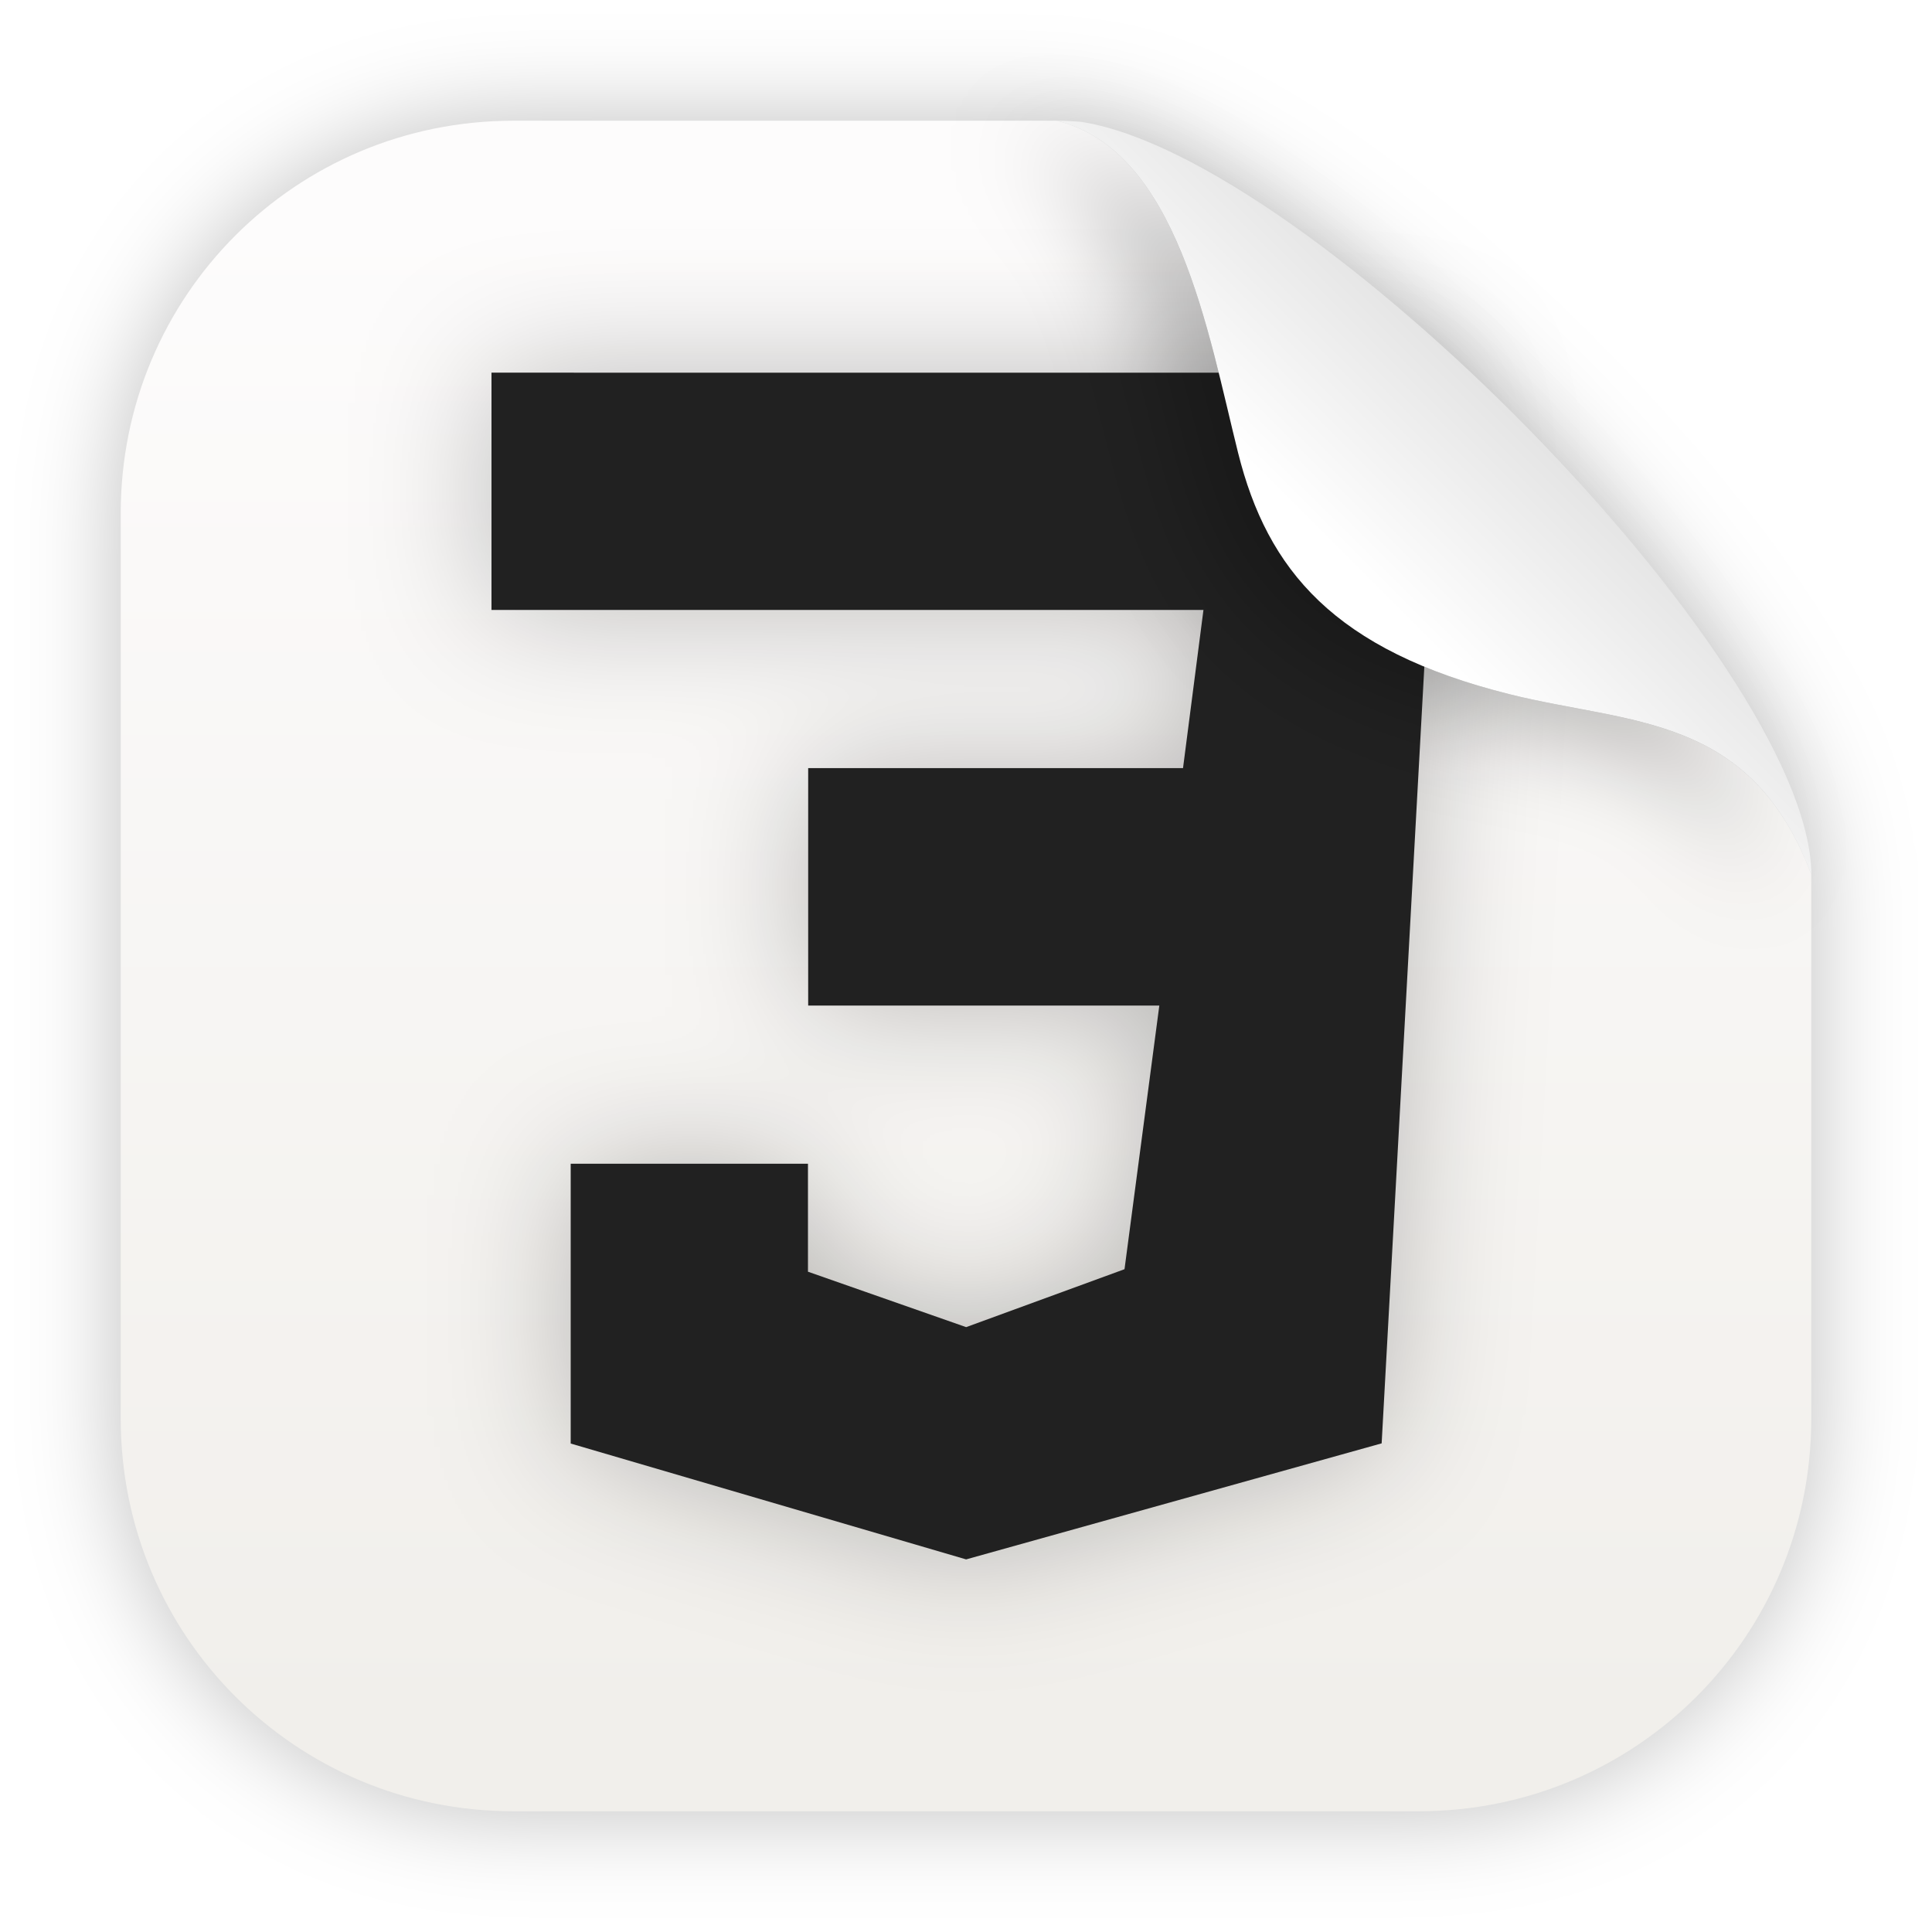
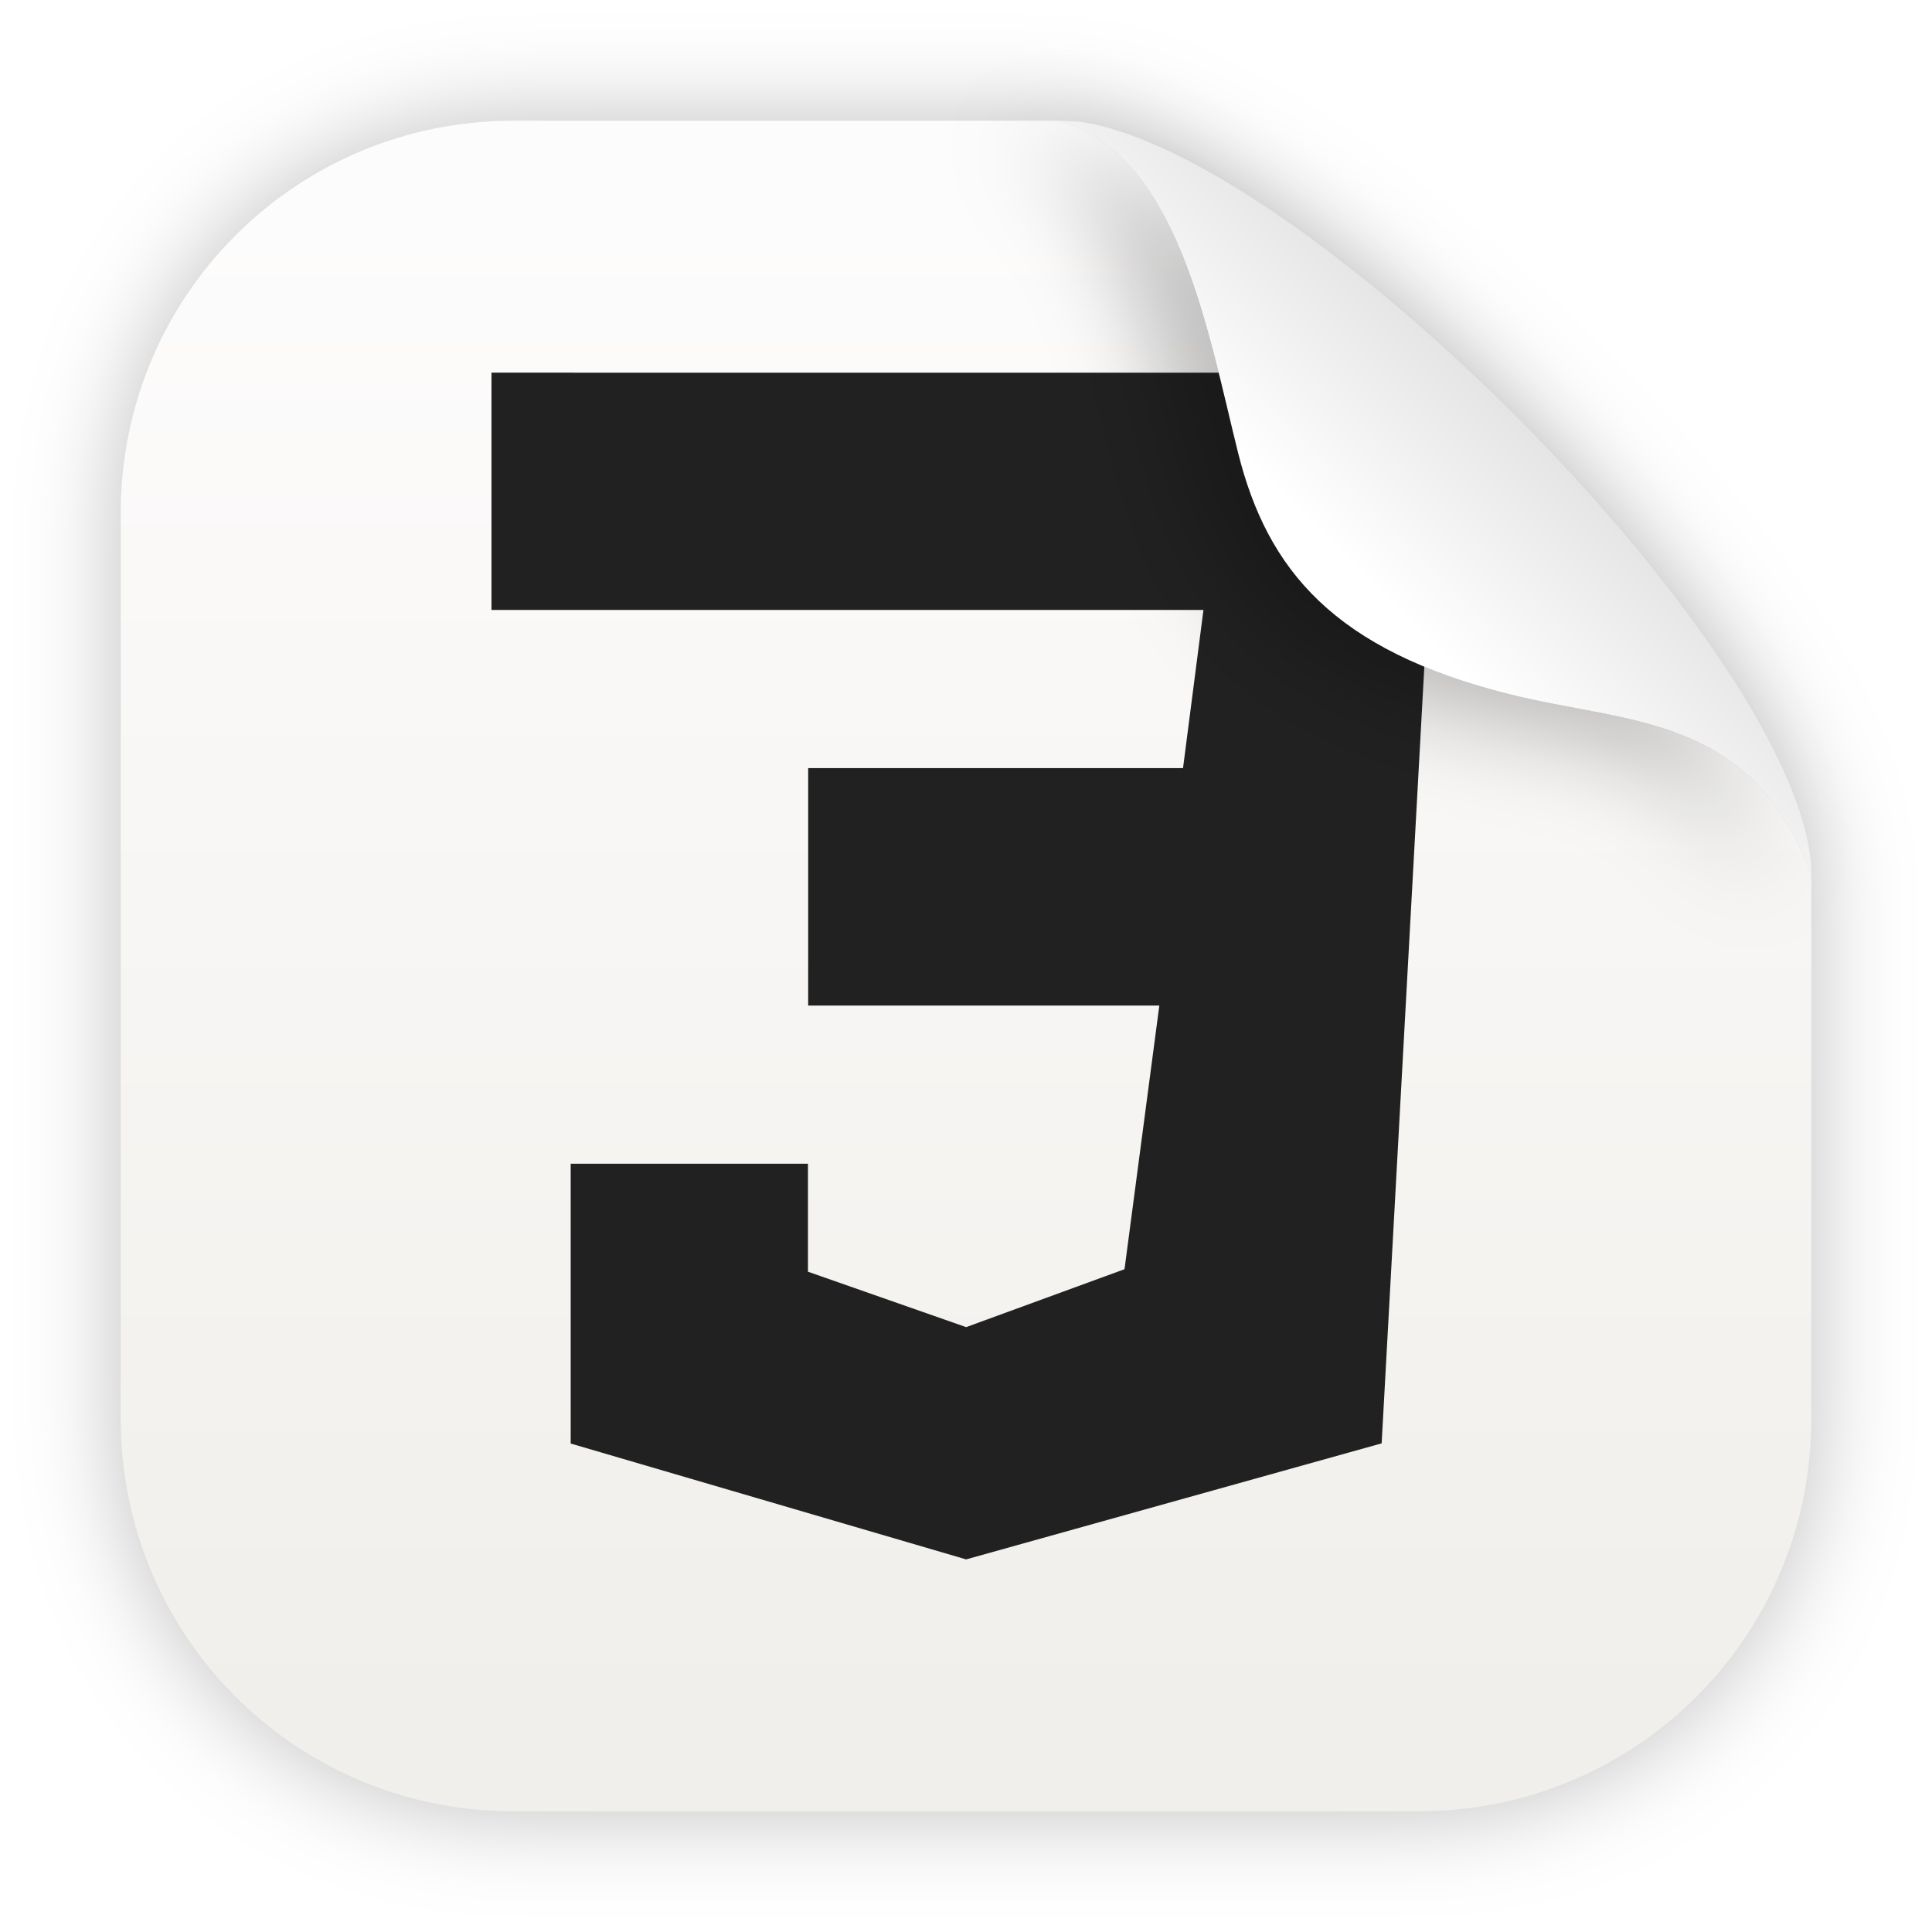
<svg xmlns="http://www.w3.org/2000/svg" xmlns:xlink="http://www.w3.org/1999/xlink" width="64" height="64" version="1.1" id="svg2">
  <defs id="defs2">
    <linearGradient id="linearGradient94" x1="7.937" x2="7.937" y1="15.081" y2="1.852" gradientTransform="scale(3.7796)" gradientUnits="userSpaceOnUse" spreadMethod="pad">
      <stop stop-color="#f1efeb" offset="0" id="stop93" style="stop-color:#000000;stop-opacity:1;" />
      <stop stop-color="#fdfcfc" offset="1" id="stop94" />
    </linearGradient>
    <linearGradient id="linearGradient92" x1="7.937" x2="7.937" y1="15.081" y2="1.852" gradientTransform="scale(3.7796)" gradientUnits="userSpaceOnUse" spreadMethod="pad">
      <stop stop-color="#f1efeb" offset="0" id="stop91" style="stop-color:#695e49;stop-opacity:1;" />
      <stop stop-color="#fdfcfc" offset="1" id="stop92" />
    </linearGradient>
    <linearGradient id="linearGradient90" x1="7.937" x2="7.937" y1="15.081" y2="1.852" gradientTransform="scale(3.7796)" gradientUnits="userSpaceOnUse" spreadMethod="pad">
      <stop stop-color="#f1efeb" offset="0" id="stop89" style="stop-color:#6a5f4a;stop-opacity:1;" />
      <stop stop-color="#fdfcfc" offset="1" id="stop90" />
    </linearGradient>
    <linearGradient id="linearGradient88" x1="7.937" x2="7.937" y1="15.081" y2="1.852" gradientTransform="scale(3.7796)" gradientUnits="userSpaceOnUse" spreadMethod="pad">
      <stop stop-color="#f1efeb" offset="0" id="stop87" style="stop-color:#70654e;stop-opacity:1;" />
      <stop stop-color="#fdfcfc" offset="1" id="stop88" />
    </linearGradient>
    <linearGradient id="linearGradient86" x1="7.937" x2="7.937" y1="15.081" y2="1.852" gradientTransform="scale(3.7796)" gradientUnits="userSpaceOnUse" spreadMethod="pad">
      <stop stop-color="#f1efeb" offset="0" id="stop85" style="stop-color:#948567;stop-opacity:1;" />
      <stop stop-color="#fdfcfc" offset="1" id="stop86" />
    </linearGradient>
    <linearGradient id="linearGradient84" x1="7.937" x2="7.937" y1="15.081" y2="1.852" gradientTransform="scale(3.7796)" gradientUnits="userSpaceOnUse" spreadMethod="pad">
      <stop stop-color="#f1efeb" offset="0" id="stop83" style="stop-color:#aca189;stop-opacity:1;" />
      <stop stop-color="#fdfcfc" offset="1" id="stop84" />
    </linearGradient>
    <linearGradient id="linearGradient82" x1="7.937" x2="7.937" y1="15.081" y2="1.852" gradientTransform="scale(3.7796)" gradientUnits="userSpaceOnUse" spreadMethod="pad">
      <stop stop-color="#f1efeb" offset="0" id="stop81" style="stop-color:#c1b9a7;stop-opacity:1;" />
      <stop stop-color="#fdfcfc" offset="1" id="stop82" />
    </linearGradient>
    <linearGradient id="linearGradient80" x1="7.937" x2="7.937" y1="15.081" y2="1.852" gradientTransform="scale(3.7796)" gradientUnits="userSpaceOnUse" spreadMethod="pad">
      <stop stop-color="#f1efeb" offset="0" id="stop79" style="stop-color:#d0c9bb;stop-opacity:1;" />
      <stop stop-color="#fdfcfc" offset="1" id="stop80" />
    </linearGradient>
    <linearGradient id="linearGradient78" x1="7.937" x2="7.937" y1="15.081" y2="1.852" gradientTransform="scale(3.7796)" gradientUnits="userSpaceOnUse" spreadMethod="pad">
      <stop stop-color="#f1efeb" offset="0" id="stop77" style="stop-color:#dcd7cd;stop-opacity:1;" />
      <stop stop-color="#fdfcfc" offset="1" id="stop78" />
    </linearGradient>
    <linearGradient id="linearGradient76" x1="7.937" x2="7.937" y1="15.081" y2="1.852" gradientTransform="scale(3.7796)" gradientUnits="userSpaceOnUse" spreadMethod="pad">
      <stop stop-color="#f1efeb" offset="0" id="stop75" style="stop-color:#e2ddd5;stop-opacity:1;" />
      <stop stop-color="#fdfcfc" offset="1" id="stop76" />
    </linearGradient>
    <linearGradient id="linearGradient74" x1="7.937" x2="7.937" y1="15.081" y2="1.852" gradientTransform="scale(3.7796)" gradientUnits="userSpaceOnUse" spreadMethod="pad">
      <stop stop-color="#f1efeb" offset="0" id="stop73" style="stop-color:#e2ded5;stop-opacity:1;" />
      <stop stop-color="#fdfcfc" offset="1" id="stop74" />
    </linearGradient>
    <linearGradient id="linearGradient72" x1="7.937" x2="7.937" y1="15.081" y2="1.852" gradientTransform="scale(3.7796)" gradientUnits="userSpaceOnUse" spreadMethod="pad">
      <stop stop-color="#f1efeb" offset="0" id="stop71" style="stop-color:#9a8b6e;stop-opacity:1;" />
      <stop stop-color="#fdfcfc" offset="1" id="stop72" />
    </linearGradient>
    <linearGradient id="linearGradient70" x1="7.937" x2="7.937" y1="15.081" y2="1.852" gradientTransform="scale(3.7796)" gradientUnits="userSpaceOnUse" spreadMethod="pad">
      <stop stop-color="#f1efeb" offset="0" id="stop69" style="stop-color:#756a52;stop-opacity:1;" />
      <stop stop-color="#fdfcfc" offset="1" id="stop70" />
    </linearGradient>
    <linearGradient id="linearGradient68" x1="7.937" x2="7.937" y1="15.081" y2="1.852" gradientTransform="scale(3.7796)" gradientUnits="userSpaceOnUse" spreadMethod="pad">
      <stop stop-color="#f1efeb" offset="0" id="stop67" style="stop-color:#574e3d;stop-opacity:1;" />
      <stop stop-color="#fdfcfc" offset="1" id="stop68" />
    </linearGradient>
    <linearGradient id="linearGradient66" x1="7.937" x2="7.937" y1="15.081" y2="1.852" gradientTransform="scale(3.7796)" gradientUnits="userSpaceOnUse" spreadMethod="pad">
      <stop stop-color="#f1efeb" offset="0" id="stop65" style="stop-color:#4d4536;stop-opacity:1;" />
      <stop stop-color="#fdfcfc" offset="1" id="stop66" />
    </linearGradient>
    <linearGradient id="linearGradient64" x1="7.937" x2="7.937" y1="15.081" y2="1.852" gradientTransform="scale(3.7796)" gradientUnits="userSpaceOnUse" spreadMethod="pad">
      <stop stop-color="#f1efeb" offset="0" id="stop63" style="stop-color:#4d4536;stop-opacity:1;" />
      <stop stop-color="#fdfcfc" offset="1" id="stop64" />
    </linearGradient>
    <linearGradient id="linearGradient62" x1="7.937" x2="7.937" y1="15.081" y2="1.852" gradientTransform="scale(3.7796)" gradientUnits="userSpaceOnUse" spreadMethod="pad">
      <stop stop-color="#f1efeb" offset="0" id="stop61" style="stop-color:#0c0b08;stop-opacity:1;" />
      <stop stop-color="#fdfcfc" offset="1" id="stop62" />
    </linearGradient>
    <linearGradient id="linearGradient60" x1="7.937" x2="7.937" y1="15.081" y2="1.852" gradientTransform="scale(3.7796)" gradientUnits="userSpaceOnUse" spreadMethod="pad">
      <stop stop-color="#f1efeb" offset="0" id="stop59" style="stop-color:#0b0a08;stop-opacity:1;" />
      <stop stop-color="#fdfcfc" offset="1" id="stop60" />
    </linearGradient>
    <linearGradient id="linearGradient58" x1="7.937" x2="7.937" y1="15.081" y2="1.852" gradientTransform="scale(3.7796)" gradientUnits="userSpaceOnUse" spreadMethod="pad">
      <stop stop-color="#f1efeb" offset="0" id="stop57" style="stop-color:#0b0a08;stop-opacity:1;" />
      <stop stop-color="#fdfcfc" offset="1" id="stop58" />
    </linearGradient>
    <linearGradient id="linearGradient56" x1="7.937" x2="7.937" y1="15.081" y2="1.852" gradientTransform="scale(3.7796)" gradientUnits="userSpaceOnUse" spreadMethod="pad">
      <stop stop-color="#f1efeb" offset="0" id="stop55" style="stop-color:#171410;stop-opacity:1;" />
      <stop stop-color="#fdfcfc" offset="1" id="stop56" />
    </linearGradient>
    <linearGradient id="linearGradient54" x1="7.937" x2="7.937" y1="15.081" y2="1.852" gradientTransform="scale(3.7796)" gradientUnits="userSpaceOnUse" spreadMethod="pad">
      <stop stop-color="#f1efeb" offset="0" id="stop53" style="stop-color:#2d281f;stop-opacity:1;" />
      <stop stop-color="#fdfcfc" offset="1" id="stop54" />
    </linearGradient>
    <linearGradient id="linearGradient52" x1="7.937" x2="7.937" y1="15.081" y2="1.852" gradientTransform="scale(3.7796)" gradientUnits="userSpaceOnUse" spreadMethod="pad">
      <stop stop-color="#f1efeb" offset="0" id="stop51" style="stop-color:#3a3428;stop-opacity:1;" />
      <stop stop-color="#fdfcfc" offset="1" id="stop52" />
    </linearGradient>
    <linearGradient id="linearGradient50" x1="7.937" x2="7.937" y1="15.081" y2="1.852" gradientTransform="scale(3.7796)" gradientUnits="userSpaceOnUse" spreadMethod="pad">
      <stop stop-color="#f1efeb" offset="0" id="stop49" style="stop-color:#473f31;stop-opacity:1;" />
      <stop stop-color="#fdfcfc" offset="1" id="stop50" />
    </linearGradient>
    <linearGradient id="linearGradient48" x1="7.937" x2="7.937" y1="15.081" y2="1.852" gradientTransform="scale(3.7796)" gradientUnits="userSpaceOnUse" spreadMethod="pad">
      <stop stop-color="#f1efeb" offset="0" id="stop47" style="stop-color:#4e4737;stop-opacity:1;" />
      <stop stop-color="#fdfcfc" offset="1" id="stop48" />
    </linearGradient>
    <linearGradient id="linearGradient46" x1="7.937" x2="7.937" y1="15.081" y2="1.852" gradientTransform="scale(3.7796)" gradientUnits="userSpaceOnUse" spreadMethod="pad">
      <stop stop-color="#f1efeb" offset="0" id="stop45" style="stop-color:#534b3a;stop-opacity:1;" />
      <stop stop-color="#fdfcfc" offset="1" id="stop46" />
    </linearGradient>
    <linearGradient id="linearGradient44" x1="7.937" x2="7.937" y1="15.081" y2="1.852" gradientTransform="scale(3.7796)" gradientUnits="userSpaceOnUse" spreadMethod="pad">
      <stop stop-color="#f1efeb" offset="0" id="stop43" style="stop-color:#544c3b;stop-opacity:1;" />
      <stop stop-color="#fdfcfc" offset="1" id="stop44" />
    </linearGradient>
    <linearGradient id="linearGradient42" x1="7.937" x2="7.937" y1="15.081" y2="1.852" gradientTransform="scale(3.7796)" gradientUnits="userSpaceOnUse" spreadMethod="pad">
      <stop stop-color="#f1efeb" offset="0" id="stop41" style="stop-color:#554c3b;stop-opacity:1;" />
      <stop stop-color="#fdfcfc" offset="1" id="stop42" />
    </linearGradient>
    <linearGradient id="linearGradient40" x1="7.937" x2="7.937" y1="15.081" y2="1.852" gradientTransform="scale(3.7796)" gradientUnits="userSpaceOnUse" spreadMethod="pad">
      <stop stop-color="#f1efeb" offset="0" id="stop39" style="stop-color:#564d3c;stop-opacity:1;" />
      <stop stop-color="#fdfcfc" offset="1" id="stop40" />
    </linearGradient>
    <linearGradient id="linearGradient38" x1="7.937" x2="7.937" y1="15.081" y2="1.852" gradientTransform="scale(3.7796)" gradientUnits="userSpaceOnUse" spreadMethod="pad">
      <stop stop-color="#f1efeb" offset="0" id="stop37" style="stop-color:#000000;stop-opacity:1;" />
      <stop stop-color="#fdfcfc" offset="1" id="stop38" />
    </linearGradient>
    <linearGradient id="linearGradient36" x1="7.937" x2="7.937" y1="15.081" y2="1.852" gradientTransform="scale(3.7796)" gradientUnits="userSpaceOnUse" spreadMethod="pad">
      <stop stop-color="#f1efeb" offset="0" id="stop35" style="stop-color:#000000;stop-opacity:1;" />
      <stop stop-color="#fdfcfc" offset="1" id="stop36" />
    </linearGradient>
    <linearGradient id="linearGradient34" x1="7.937" x2="7.937" y1="15.081" y2="1.852" gradientTransform="scale(3.7796)" gradientUnits="userSpaceOnUse" spreadMethod="pad">
      <stop stop-color="#f1efeb" offset="0" id="stop33" style="stop-color:#000000;stop-opacity:1;" />
      <stop stop-color="#fdfcfc" offset="1" id="stop34" />
    </linearGradient>
    <linearGradient id="linearGradient32" x1="7.937" x2="7.937" y1="15.081" y2="1.852" gradientTransform="scale(3.7796)" gradientUnits="userSpaceOnUse" spreadMethod="pad">
      <stop stop-color="#f1efeb" offset="0" id="stop31" style="stop-color:#000000;stop-opacity:1;" />
      <stop stop-color="#fdfcfc" offset="1" id="stop32" />
    </linearGradient>
    <linearGradient id="linearGradient30" x1="7.937" x2="7.937" y1="15.081" y2="1.852" gradientTransform="scale(3.7796)" gradientUnits="userSpaceOnUse" spreadMethod="pad">
      <stop stop-color="#f1efeb" offset="0" id="stop29" style="stop-color:#000000;stop-opacity:1;" />
      <stop stop-color="#fdfcfc" offset="1" id="stop30" />
    </linearGradient>
    <linearGradient id="linearGradient28" x1="7.937" x2="7.937" y1="15.081" y2="1.852" gradientTransform="scale(3.7796)" gradientUnits="userSpaceOnUse" spreadMethod="pad">
      <stop stop-color="#f1efeb" offset="0" id="stop27" style="stop-color:#000000;stop-opacity:1;" />
      <stop stop-color="#fdfcfc" offset="1" id="stop28" />
    </linearGradient>
    <linearGradient id="linearGradient26" x1="7.937" x2="7.937" y1="15.081" y2="1.852" gradientTransform="scale(3.7796)" gradientUnits="userSpaceOnUse" spreadMethod="pad">
      <stop stop-color="#f1efeb" offset="0" id="stop25" style="stop-color:#000000;stop-opacity:1;" />
      <stop stop-color="#fdfcfc" offset="1" id="stop26" />
    </linearGradient>
    <linearGradient id="linearGradient24" x1="7.937" x2="7.937" y1="15.081" y2="1.852" gradientTransform="scale(3.7796)" gradientUnits="userSpaceOnUse" spreadMethod="pad">
      <stop stop-color="#f1efeb" offset="0" id="stop23" style="stop-color:#000000;stop-opacity:1;" />
      <stop stop-color="#fdfcfc" offset="1" id="stop24" />
    </linearGradient>
    <linearGradient id="linearGradient22" x1="7.937" x2="7.937" y1="15.081" y2="1.852" gradientTransform="scale(3.7796)" gradientUnits="userSpaceOnUse" spreadMethod="pad">
      <stop stop-color="#f1efeb" offset="0" id="stop21" style="stop-color:#040403;stop-opacity:1;" />
      <stop stop-color="#fdfcfc" offset="1" id="stop22" />
    </linearGradient>
    <linearGradient id="linearGradient20" x1="7.937" x2="7.937" y1="15.081" y2="1.852" gradientTransform="scale(3.7796)" gradientUnits="userSpaceOnUse" spreadMethod="pad">
      <stop stop-color="#f1efeb" offset="0" id="stop19" style="stop-color:#1d1a15;stop-opacity:1;" />
      <stop stop-color="#fdfcfc" offset="1" id="stop20" />
    </linearGradient>
    <linearGradient id="linearGradient18" x1="7.937" x2="7.937" y1="15.081" y2="1.852" gradientTransform="scale(3.7796)" gradientUnits="userSpaceOnUse" spreadMethod="pad">
      <stop stop-color="#f1efeb" offset="0" id="stop17" style="stop-color:#4b4435;stop-opacity:1;" />
      <stop stop-color="#fdfcfc" offset="1" id="stop18" />
    </linearGradient>
    <linearGradient id="linearGradient16" x1="7.937" x2="7.937" y1="15.081" y2="1.852" gradientTransform="scale(3.7796)" gradientUnits="userSpaceOnUse" spreadMethod="pad">
      <stop stop-color="#f1efeb" offset="0" id="stop15" style="stop-color:#635945;stop-opacity:1;" />
      <stop stop-color="#fdfcfc" offset="1" id="stop16" />
    </linearGradient>
    <linearGradient id="linearGradient14" x1="7.937" x2="7.937" y1="15.081" y2="1.852" gradientTransform="scale(3.7796)" gradientUnits="userSpaceOnUse" spreadMethod="pad">
      <stop stop-color="#f1efeb" offset="0" id="stop13" style="stop-color:#746851;stop-opacity:1;" />
      <stop stop-color="#fdfcfc" offset="1" id="stop14" />
    </linearGradient>
    <linearGradient id="linearGradient12" x1="7.937" x2="7.937" y1="15.081" y2="1.852" gradientTransform="scale(3.7796)" gradientUnits="userSpaceOnUse" spreadMethod="pad">
      <stop stop-color="#f1efeb" offset="0" id="stop11" style="stop-color:#7d7057;stop-opacity:1;" />
      <stop stop-color="#fdfcfc" offset="1" id="stop12" />
    </linearGradient>
    <linearGradient id="linearGradient10" x1="7.937" x2="7.937" y1="15.081" y2="1.852" gradientTransform="scale(3.7796)" gradientUnits="userSpaceOnUse" spreadMethod="pad">
      <stop stop-color="#f1efeb" offset="0" id="stop9" style="stop-color:#7f7259;stop-opacity:1;" />
      <stop stop-color="#fdfcfc" offset="1" id="stop10" />
    </linearGradient>
    <linearGradient id="linearGradient8" x1="7.937" x2="7.937" y1="15.081" y2="1.852" gradientTransform="scale(3.7796)" gradientUnits="userSpaceOnUse">
      <stop stop-color="#f1efeb" offset="0" id="stop7" style="stop-color:#7f7259;stop-opacity:1;" />
      <stop stop-color="#fdfcfc" offset="1" id="stop8" />
    </linearGradient>
    <linearGradient id="linearGradient862-3" x1="7.937" x2="7.937" y1="15.081" y2="1.852" gradientTransform="scale(3.7796)" gradientUnits="userSpaceOnUse" xlink:href="#linearGradient92">
      <stop stop-color="#f1efeb" offset="0" id="stop1" />
      <stop stop-color="#fdfcfc" offset="1" id="stop2" />
    </linearGradient>
    <linearGradient id="d" x1="45" x2="60.076" y1="19" y2="3.924" gradientTransform="translate(0.01285182,-0.00112622)" gradientUnits="userSpaceOnUse">
      <stop offset="0" stop-color="#fff" id="stop5" />
      <stop offset="1" stop-color="#b3b3b3" id="stop6" />
    </linearGradient>
    <linearGradient xlink:href="#linearGradient862-3" id="linearGradient5" gradientUnits="userSpaceOnUse" gradientTransform="matrix(3.7796,0,0,3.7796,-9.765e-4,0.0302735)" x1="7.937" y1="15.081" x2="7.937" y2="1.852" />
    <filter style="color-interpolation-filters:sRGB" id="filter95" x="-0.147" y="-0.147" width="1.294" height="1.294">
      <feGaussianBlur stdDeviation="1.53" id="feGaussianBlur95" />
    </filter>
    <linearGradient id="c" x1="32" x2="32" y1="11" y2="53" gradientUnits="userSpaceOnUse">
      <stop stop-color="#f7bd39" offset="0" id="stop3" />
      <stop stop-color="#f9e657" offset="1" id="stop4" />
    </linearGradient>
    <filter id="d-2" x="-0.06" y="-0.06" width="1.12" height="1.12" color-interpolation-filters="sRGB">
      <feGaussianBlur stdDeviation=".185" id="feGaussianBlur10" />
    </filter>
    <linearGradient id="e" x1="8.467" x2="8.467" y1="284.83" y2="292.24" gradientUnits="userSpaceOnUse">
      <stop stop-color="#525252" offset="0" id="stop5-0" />
      <stop stop-color="#1f1f1f" offset="1" id="stop6-2" />
    </linearGradient>
    <filter style="color-interpolation-filters:sRGB" id="filter94" x="-0.069" y="-0.069" width="1.138" height="1.138">
      <feGaussianBlur stdDeviation="1.613" id="feGaussianBlur94" />
    </filter>
    <style id="current-color-scheme" type="text/css">
   .ColorScheme-Text { color:#363636; }
  </style>
    <style id="current-color-scheme-4" type="text/css">.ColorScheme-Text { color:#363636; } .ColorScheme-Text { color:#363636; }</style>
    <style id="current-color-scheme-1" type="text/css">.ColorScheme-Text { color:#363636; } .ColorScheme-Text { color:#363636; }</style>
    <filter style="color-interpolation-filters:sRGB" id="filter1" x="-0.165" y="-0.132" width="1.331" height="1.265">
      <feGaussianBlur stdDeviation="2.167" id="feGaussianBlur1" />
    </filter>
  </defs>
  <path id="path3-9-5" style="fill:#000000;fill-opacity:1;stroke-width:3.78;filter:url(#filter94);opacity:0.25" d="m 17.001,3.999 c -7.203,0 -13.002,5.799 -13.002,13.002 v 29.998 c 0,7.203 5.799,13.002 13.002,13.002 h 29.998 c 7.203,0 13.002,-5.799 13.002,-13.002 V 28.972 c -0.125,-0.333 -0.258,-0.643 -0.398,-0.934 -0.14,-0.29 -0.289,-0.559 -0.443,-0.811 -0.154,-0.251 -0.315,-0.484 -0.482,-0.699 -0.167,-0.215 -0.342,-0.415 -0.521,-0.598 -0.18,-0.183 -0.364,-0.35 -0.555,-0.504 -0.191,-0.154 -0.387,-0.293 -0.588,-0.422 -0.201,-0.128 -0.407,-0.245 -0.617,-0.352 0.21,0.106 0.416,0.223 0.617,0.352 0.201,0.128 0.397,0.268 0.588,0.422 0.191,0.154 0.375,0.321 0.555,0.504 0.18,0.183 0.354,0.382 0.521,0.598 0.167,0.215 0.328,0.448 0.482,0.699 0.154,0.251 0.303,0.52 0.443,0.811 0.14,0.29 0.273,0.601 0.398,0.934 V 28.833 C 59.752,21.784 43.371,5.184 35.8,4.034 c -0.265,-0.02 -0.528,-0.035 -0.787,-0.035 0.25,0.062 0.488,0.146 0.715,0.246 0.227,0.1 0.444,0.216 0.65,0.35 0.206,0.134 0.402,0.285 0.588,0.449 0.186,0.164 0.363,0.342 0.531,0.533 0.168,0.191 0.327,0.396 0.479,0.611 0.151,0.215 0.294,0.44 0.43,0.676 C 38.27,6.629 38.127,6.404 37.976,6.188 37.824,5.973 37.665,5.769 37.497,5.577 37.329,5.386 37.152,5.208 36.966,5.044 36.78,4.88 36.584,4.729 36.378,4.595 36.172,4.461 35.955,4.345 35.728,4.245 35.5,4.145 35.263,4.062 35.013,3.999 Z m 22.729,6.025 c 0.178,0.564 0.338,1.139 0.486,1.709 0.297,1.141 0.547,2.266 0.797,3.266 -0.25,-1 -0.5,-2.125 -0.797,-3.266 -0.148,-0.57 -0.309,-1.145 -0.486,-1.709 z m 13.246,13.58 c 0.484,0.095 0.96,0.197 1.424,0.318 -0.464,-0.122 -0.94,-0.223 -1.424,-0.318 z" />
  <path d="m 17.001,3.999 c -7.203,0 -13.002,5.799 -13.002,13.002 v 29.998 c 0,7.203 5.799,13.002 13.002,13.002 h 29.998 c 7.203,0 13.002,-5.799 13.002,-13.002 V 28.972 c -2.004,-5.329 -5.996,-4.974 -9.988,-5.973 -5.82,-1.455 -8.03,-4.12 -9,-8 -1,-4 -2,-10 -6,-11 z" style="display:inline;fill:url(#linearGradient5);stroke-width:3.78" id="path3-9" />
  <rect style="display:none;opacity:0.25;fill:none;fill-opacity:1;stroke:#ff00ee;stroke-width:0.1;stroke-linecap:square;stroke-linejoin:round;stroke-dasharray:none;stroke-opacity:1" id="rect1" width="31.623" height="31.623" x="16.189" y="16.189" />
-   <path d="m 16.281,12.345 v 7.86 h 23.585 l -0.677,5.24 H 26.772 v 7.866 h 11.632 l -1.153,8.733 -5.246,1.919 -5.24,-1.836 v -3.576 h -7.86 v 9.268 l 13.099,3.838 13.765,-3.844 1.949,-35.466" fill="#5884f4" id="path6" style="stroke-width:5.941;fill:#000000;fill-opacity:1;filter:url(#filter1);opacity:0.25" />
+   <path d="m 16.281,12.345 v 7.86 h 23.585 l -0.677,5.24 H 26.772 v 7.866 h 11.632 l -1.153,8.733 -5.246,1.919 -5.24,-1.836 v -3.576 h -7.86 v 9.268 l 13.099,3.838 13.765,-3.844 1.949,-35.466" fill="#5884f4" id="path6" style="display:none;opacity:0.25;fill:#000000;fill-opacity:1;stroke-width:5.941;filter:url(#filter1)" />
  <path d="m 16.281,12.345 v 7.86 h 23.585 l -0.677,5.24 H 26.772 v 7.866 h 11.632 l -1.153,8.733 -5.246,1.919 -5.24,-1.836 v -3.576 h -7.86 v 9.268 l 13.099,3.838 13.765,-3.844 1.949,-35.466" fill="#5884f4" id="path6-3" style="fill:#212121;fill-opacity:1;stroke-width:5.941" />
  <path d="m 33.301,4.654 c 4,1 5,7 6,11 0.97,3.88 3.18,6.545 9,8 3.993,0.998 7.985,0.643 9.988,5.973 V 29.488 C 58.04,22.439 41.659,5.839 34.088,4.689 c -0.265,-0.02 -0.528,-0.035 -0.787,-0.035 z" style="display:inline;opacity:0.25;fill:#000000;fill-opacity:1;filter:url(#filter95)" id="path5-6" />
  <path d="m 35.013,3.999 c 4,1 5,7 6,11 0.97,3.88 3.18,6.545 9,8 3.993,0.998 7.985,0.643 9.988,5.973 V 28.833 C 59.752,21.784 43.371,5.184 35.8,4.034 c -0.265,-0.02 -0.528,-0.035 -0.787,-0.035 z" style="display:inline;fill:url(#d)" id="path5" />
</svg>
